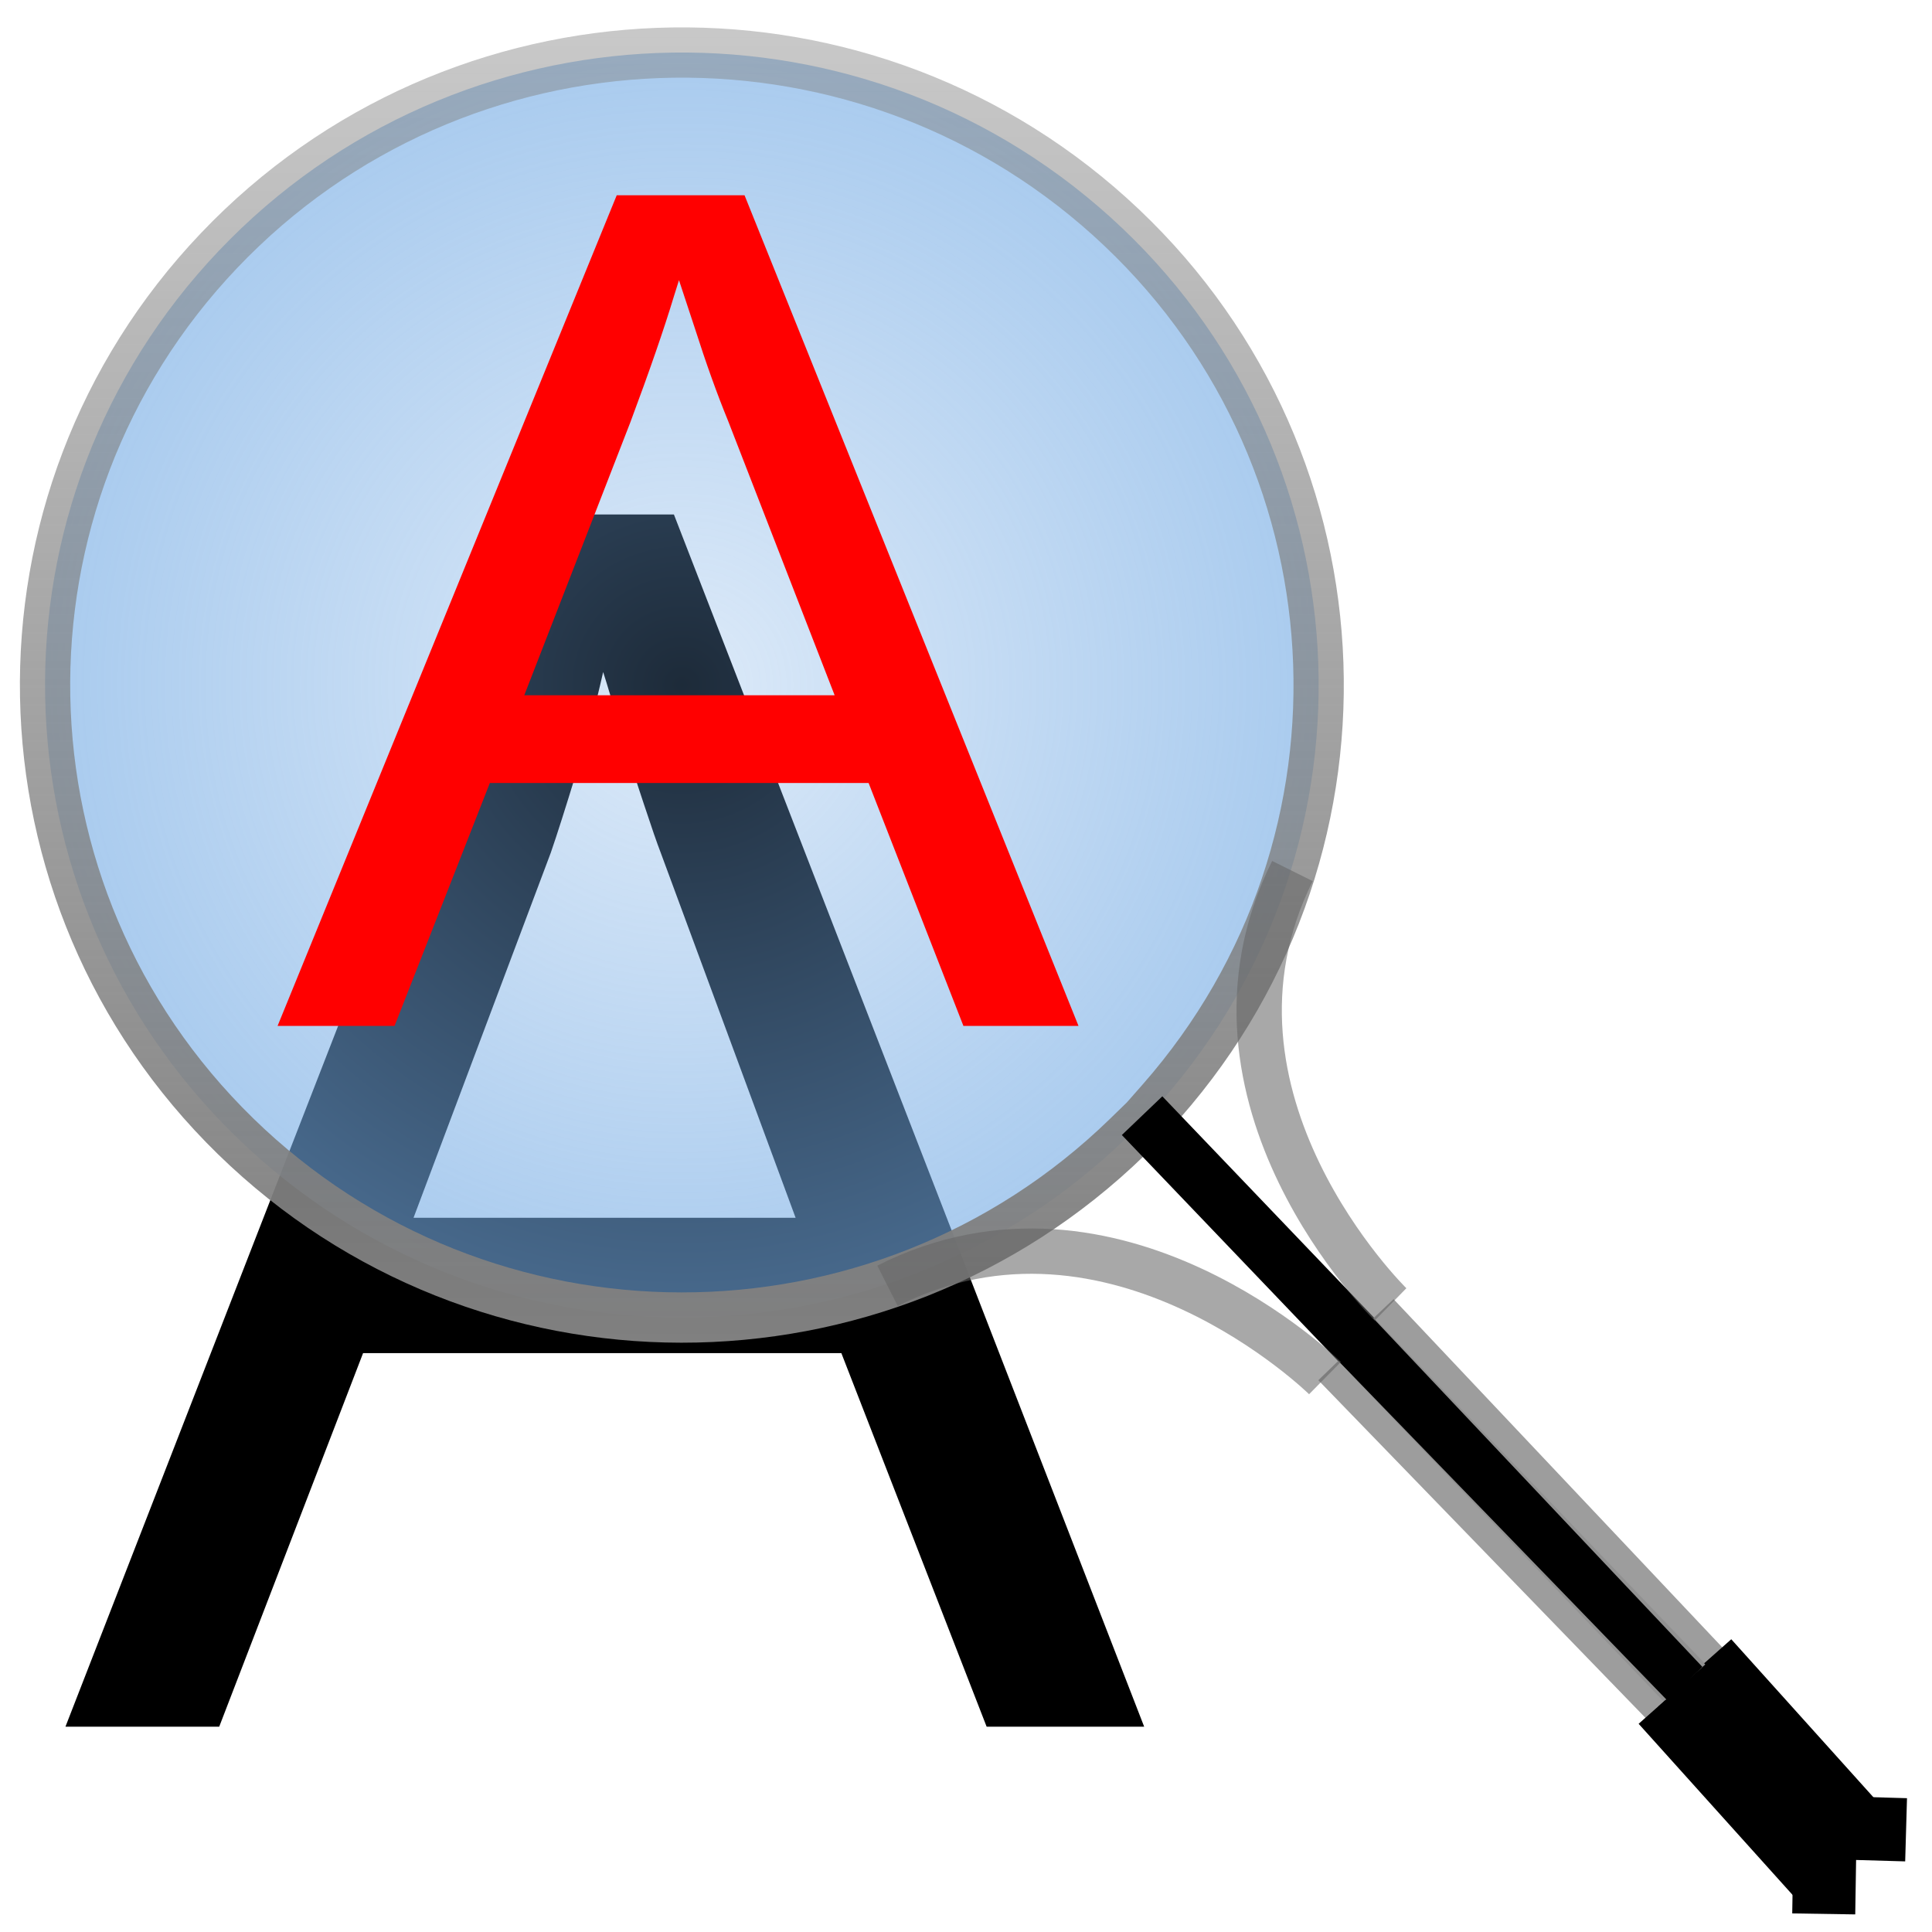
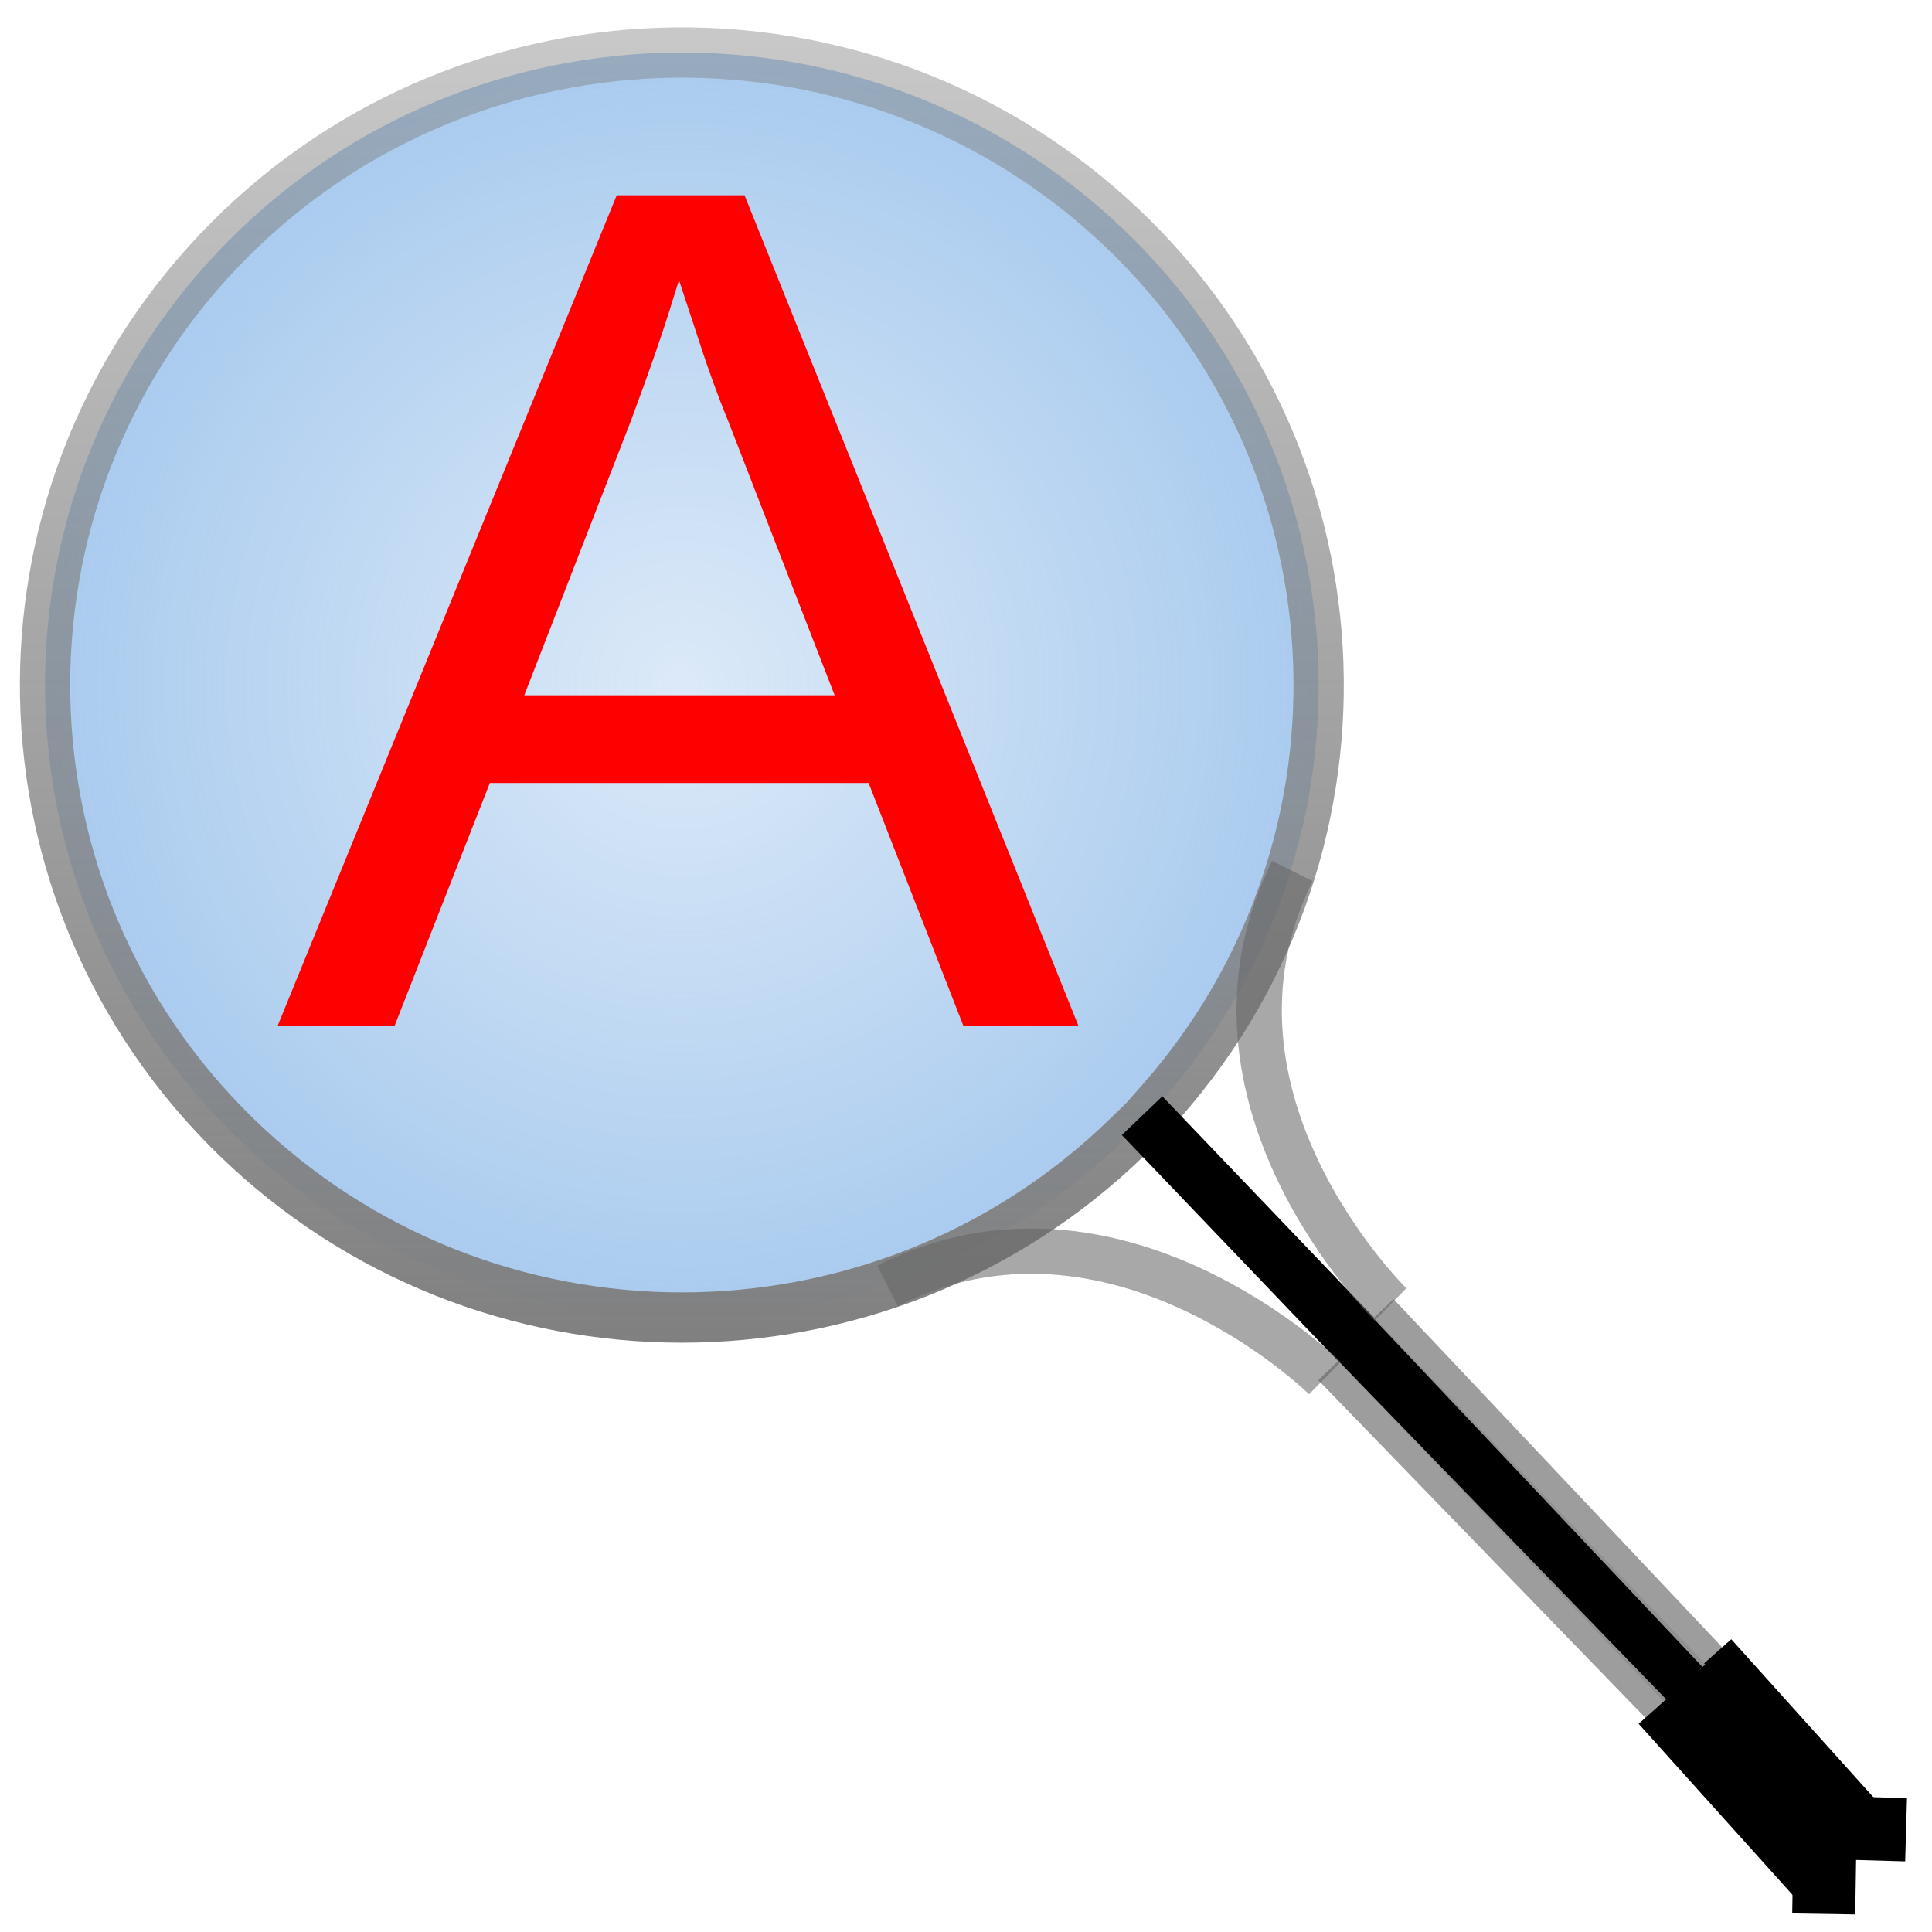
- <svg xmlns="http://www.w3.org/2000/svg" xmlns:xlink="http://www.w3.org/1999/xlink" version="1.1" width="64" height="64" id="svg2985">
+ <svg xmlns="http://www.w3.org/2000/svg" xmlns:xlink="http://www.w3.org/1999/xlink" version="1.1" width="64" height="64" id="geda-find-attribute">
  <defs id="defs2987">
    <linearGradient id="linearGradient3877">
      <stop style="stop-color:#808080;stop-opacity:1;" offset="0" id="stop3879" />
      <stop style="stop-color:#808080;stop-opacity:0.429;" offset="1" id="stop3881" />
    </linearGradient>
    <linearGradient id="linearGradient3810">
      <stop style="stop-color:#74aae4;stop-opacity:0.251;" offset="0" id="stop3812" />
      <stop style="stop-color:#74abe4;stop-opacity:0.635;" offset="1" id="stop3814" />
    </linearGradient>
    <marker refX="0" refY="0" orient="auto" id="DiamondS" style="overflow:visible">
      <path d="M 0,-7.071 -7.071,0 0,7.071 7.071,0 0,-7.071 z" transform="scale(0.2,0.2)" id="path5430" style="fill-rule:evenodd;stroke:#000000;stroke-width:1pt" />
    </marker>
    <radialGradient xlink:href="#linearGradient3810" id="radialGradient3830" gradientUnits="userSpaceOnUse" gradientTransform="matrix(0,-1.113319,1.11903,0,-4.87682,66.7097)" cx="39.536" cy="24.543" fx="39.536" fy="24.543" r="19.582" />
    <linearGradient xlink:href="#linearGradient3877" id="linearGradient3832" gradientUnits="userSpaceOnUse" gradientTransform="matrix(0,-1.210153,1.218372,0,-14.04361,64.70029)" x1="16.712" y1="30.066" x2="52.712" y2="30.066" />
  </defs>
-   <text xml:space="preserve" style="font-size:56px;font-style:normal;font-variant:normal;font-weight:normal;font-stretch:normal;line-height:125%;letter-spacing:0px;word-spacing:0px;fill:#000000;fill-opacity:1;stroke:none;font-family:Purisa;-inkscape-font-specification:Purisa" x="2.169" y="57.199" id="text3042">
-     <tspan id="tspan3044" x="2.169" y="57.199">A</tspan>
-   </text>
  <path style="fill:url(#radialGradient3830);fill-opacity:1;stroke:url(#linearGradient3832);stroke-width:1.666;stroke-linecap:square;stroke-miterlimit:4;stroke-opacity:1;stroke-dasharray:none" id="path2997" d="m 37.342,37.668 a 21.095,20.953 0.029 1 1 1.133,-1.191" />
  <path style="fill:#008000;stroke:#000000;stroke-width:1.855;stroke-linecap:butt;stroke-linejoin:miter;stroke-miterlimit:4;stroke-opacity:1;stroke-dasharray:none" id="path3003" d="M 55.824,55.767 37.833,36.958" />
  <path style="fill:#999999;fill-opacity:1;stroke:#999999;stroke-width:0.921;stroke-linecap:butt;stroke-linejoin:miter;stroke-miterlimit:4.1;stroke-opacity:0.95;stroke-dasharray:none;marker-start:url(#DiamondS)" id="path3003-1-5" d="M 60.43,62.357 44.002,45.401" />
  <path style="fill:none;stroke:#666666;stroke-width:1.501px;stroke-linecap:butt;stroke-linejoin:miter;stroke-opacity:0.564" id="path5317" d="m 29.4,42.595 c 7.531,-3.806 14.492,3.056 14.492,3.056" />
  <path style="fill:#999999;fill-opacity:1;stroke:#999999;stroke-width:0.924;stroke-linecap:butt;stroke-linejoin:miter;stroke-miterlimit:4.1;stroke-opacity:0.95;stroke-dasharray:none;marker-start:url(#DiamondS)" id="path3003-1-5-5" d="M 62.095,60.584 45.828,43.353" />
  <g id="g6029" transform="matrix(0,-1.210153,1.218372,0,-15.54638,63.06522)">
    <path style="fill:none;stroke:#000000;stroke-width:0.988px;stroke-linecap:butt;stroke-linejoin:miter;stroke-opacity:1" id="path5995" d="M 5.256,57.681 0.556,61.881" />
    <path style="fill:none;stroke:#000000;stroke-width:0.988px;stroke-linecap:butt;stroke-linejoin:miter;stroke-opacity:1" id="path5995-5" d="m 5.725,58.213 -4.7,4.2" />
    <path style="fill:none;stroke:#000000;stroke-width:0.988px;stroke-linecap:butt;stroke-linejoin:miter;stroke-opacity:1" id="path5995-4" d="m 6.35,58.9 -4.7,4.2" />
    <path style="fill:none;stroke:#000000;stroke-width:0.988px;stroke-linecap:butt;stroke-linejoin:miter;stroke-opacity:1" id="path5995-55" d="m 6.912,59.463 -4.7,4.2" />
  </g>
  <path style="fill:none;stroke:#666666;stroke-width:1.501px;stroke-linecap:butt;stroke-linejoin:miter;stroke-opacity:0.564" id="path5317-9" d="m 42.813,28.854 c -3.742,7.525 3.25,14.357 3.25,14.357" />
-   <flowRoot xml:space="preserve" id="flowRoot3034" style="font-size:56px;font-style:normal;font-weight:normal;line-height:125%;letter-spacing:0px;word-spacing:0px;fill:#000000;fill-opacity:1;stroke:none;font-family:Sans">
+   <flowRoot xml:space="preserve" id="flowRoot3034" style="font-size:56px;line-height:125%;fill:#000000;fill-opacity:1;stroke:none;font-family:Sans">
    <flowRegion id="flowRegion3036">
      <rect id="rect3038" width="34.624" height="46.762" x="7.703" y="9.924" style="font-size:56px" />
    </flowRegion>
    <flowPara id="flowPara3040">A</flowPara>
  </flowRoot>
-   <text xml:space="preserve" style="font-size:32px;font-style:normal;font-variant:normal;font-weight:normal;font-stretch:normal;line-height:0%;letter-spacing:0px;word-spacing:0px;fill:#000000;fill-opacity:1;stroke:none;font-family:Arial;-inkscape-font-specification:Arial" x="14.508" y="39.975" id="text3008">
+   <text xml:space="preserve" style="font-size:32px;line-height:0%;letter-spacing:0px;word-spacing:0px;fill:#000000;fill-opacity:1;stroke:none;font-family:Arial;" x="14.508" y="39.975" id="text3008">
    <tspan id="tspan3010" x="14.508" y="39.975" />
  </text>
-   <text xml:space="preserve" style="font-size:40px;font-style:normal;font-variant:normal;font-weight:normal;font-stretch:normal;line-height:0%;letter-spacing:0px;word-spacing:0px;fill:#ff0000;fill-opacity:1;stroke:none;font-family:Arial;-inkscape-font-specification:Arial" x="9.117" y="33.985" id="text3012">
+   <text xml:space="preserve" style="font-size:40px;line-height:0%;fill:#ff0000;fill-opacity:1;stroke:none;font-family:Arial;" x="9.117" y="33.985" id="text3012">
    <tspan id="tspan3014" x="9.117" y="33.985">A</tspan>
  </text>
</svg>
